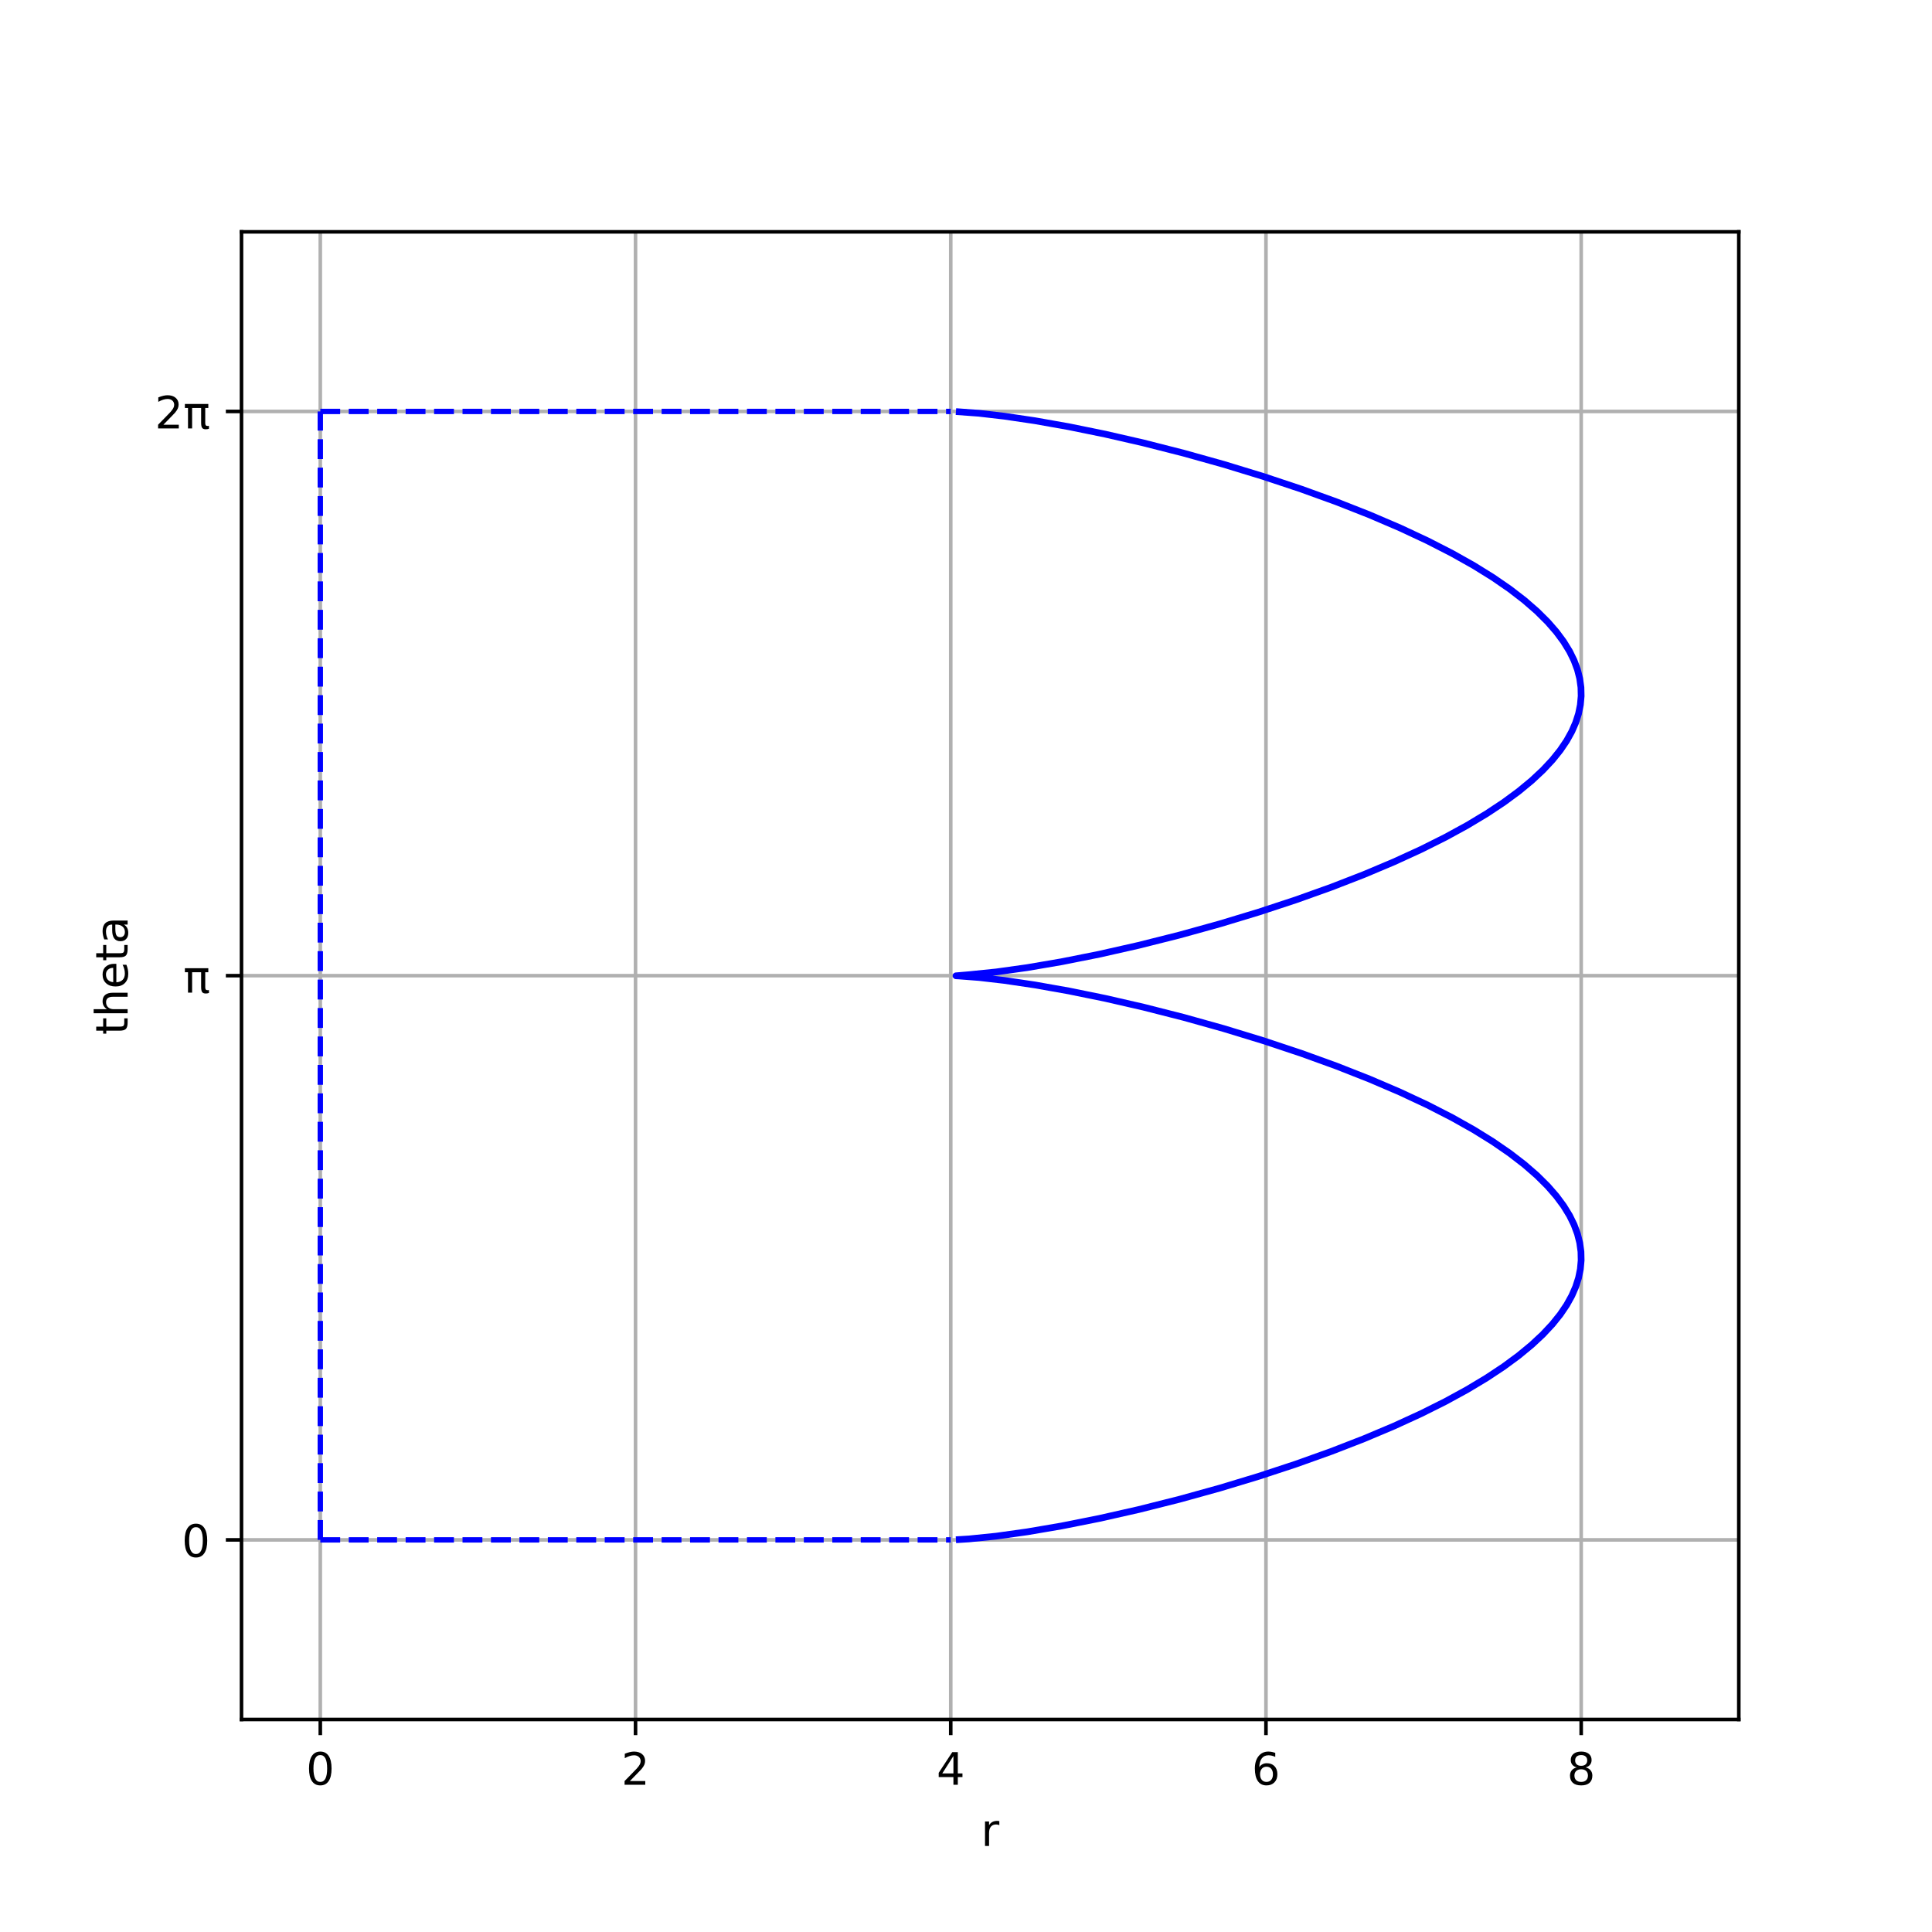
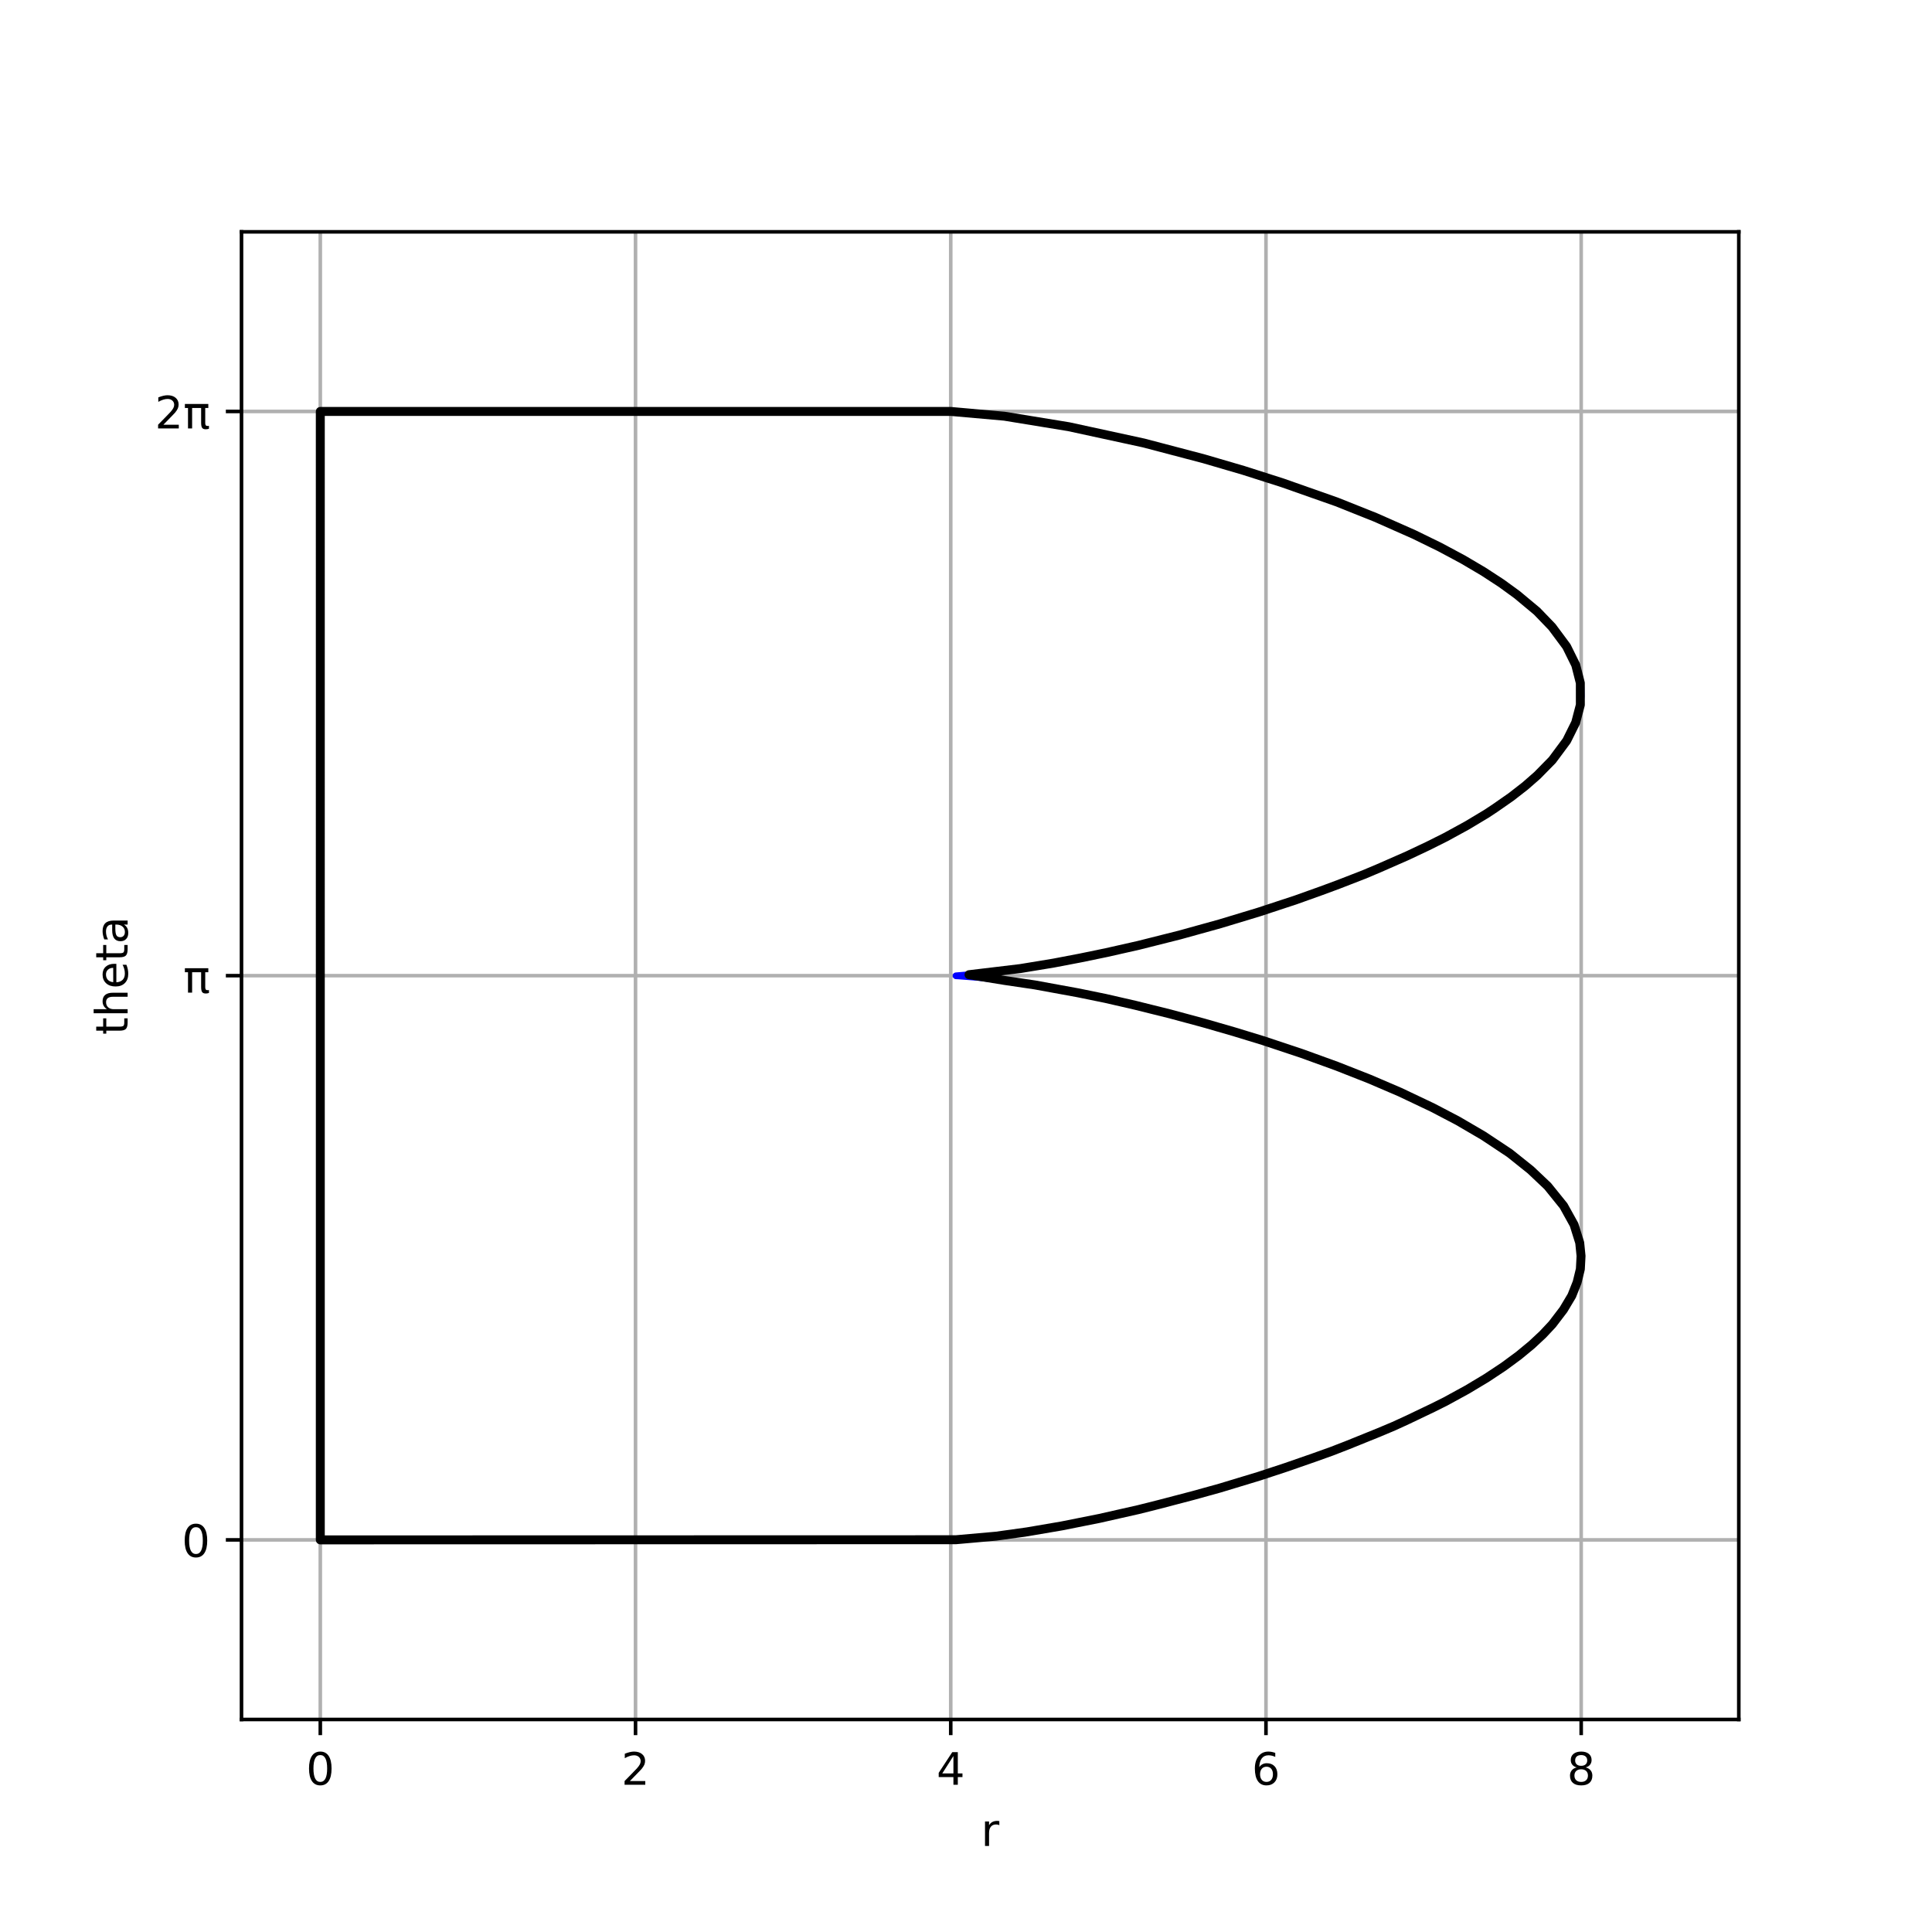
- <svg xmlns="http://www.w3.org/2000/svg" xmlns:xlink="http://www.w3.org/1999/xlink" width="432pt" height="432pt" viewBox="0 0 432 432" version="1.1">
-   <defs>
-     <style type="text/css">*{stroke-linejoin: round; stroke-linecap: butt}</style>
+ <svg xmlns="http://www.w3.org/2000/svg" xmlns:xlink="http://www.w3.org/1999/xlink" width="432pt" height="432pt" viewBox="0 0 432 432" version="1.1" id="svg32">
+   <defs id="defs1">
+     <linearGradient id="swatch37">
+       <stop style="stop-color:#000000;stop-opacity:0;" offset="0" id="stop37" />
+     </linearGradient>
+     <linearGradient id="swatch36">
+       <stop style="stop-color:#000000;stop-opacity:0;" offset="0" id="stop36" />
+     </linearGradient>
+     <linearGradient id="swatch35">
+       <stop style="stop-color:#000000;stop-opacity:0;" offset="0" id="stop35" />
+     </linearGradient>
+     <linearGradient id="swatch34">
+       <stop style="stop-color:#000000;stop-opacity:0;" offset="0" id="stop34" />
+     </linearGradient>
+     <linearGradient id="swatch33">
+       <stop style="stop-color:#000000;stop-opacity:0;" offset="0" id="stop33" />
+     </linearGradient>
+     <style type="text/css" id="style1">*{stroke-linejoin: round; stroke-linecap: butt}</style>
+     <linearGradient xlink:href="#swatch37" id="linearGradient37" x1="70.62" y1="218.16" x2="354.525" y2="218.16" gradientUnits="userSpaceOnUse" />
  </defs>
  <g id="figure_1">
    <g id="patch_1">
-       <path d="M 0 432  L 432 432  L 432 0  L 0 0  z " style="fill: #ffffff" />
+       <path d="M 0 432  L 432 432  L 432 0  L 0 0  z " style="fill: #ffffff" id="path1" />
    </g>
    <g id="axes_1">
      <g id="patch_2">
-         <path d="M 54 384.48  L 388.8 384.48  L 388.8 51.84  L 54 51.84  z " style="fill: #ffffff" />
+         <path d="M 54 384.48  L 388.8 384.48  L 388.8 51.84  L 54 51.84  z " style="fill: #ffffff" id="path2" />
      </g>
      <g id="matplotlib.axis_1">
        <g id="xtick_1">
          <g id="line2d_1">
-             <path d="M 71.621 384.48  L 71.621 51.84  " clip-path="url(#p9291251eb0)" style="fill: none; stroke: #b0b0b0; stroke-width: 0.8; stroke-linecap: square" />
+             <path d="M 71.621 384.48  L 71.621 51.84  " clip-path="url(#p9291251eb0)" style="fill: none; stroke: #b0b0b0; stroke-width: 0.8; stroke-linecap: square" id="path3" />
          </g>
          <g id="line2d_2">
-             <defs>
+             <defs id="defs3">
              <path id="mb8fb5f093f" d="M 0 0  L 0 3.5  " style="stroke: #000000; stroke-width: 0.8" />
            </defs>
-             <g>
-               <use xlink:href="#mb8fb5f093f" x="71.621" y="384.48" style="stroke: #000000; stroke-width: 0.8" />
+             <g id="g3">
+               <use xlink:href="#mb8fb5f093f" x="71.621" y="384.48" style="stroke: #000000; stroke-width: 0.8" id="use3" />
            </g>
          </g>
          <g id="text_1">
-             <g transform="translate(68.4398 399.0784) scale(0.1 -0.1)">
-               <defs>
+             <g transform="translate(68.4398 399.0784) scale(0.1 -0.1)" id="g4">
+               <defs id="defs4">
                <path id="DejaVuSans-30" d="M 2034 4250  Q 1547 4250 1301 3770  Q 1056 3291 1056 2328  Q 1056 1369 1301 889  Q 1547 409 2034 409  Q 2525 409 2770 889  Q 3016 1369 3016 2328  Q 3016 3291 2770 3770  Q 2525 4250 2034 4250  z M 2034 4750  Q 2819 4750 3233 4129  Q 3647 3509 3647 2328  Q 3647 1150 3233 529  Q 2819 -91 2034 -91  Q 1250 -91 836 529  Q 422 1150 422 2328  Q 422 3509 836 4129  Q 1250 4750 2034 4750  z " transform="scale(0.015625)" />
              </defs>
-               <use xlink:href="#DejaVuSans-30" />
+               <use xlink:href="#DejaVuSans-30" id="use4" />
            </g>
          </g>
        </g>
        <g id="xtick_2">
          <g id="line2d_3">
-             <path d="M 142.105 384.48  L 142.105 51.84  " clip-path="url(#p9291251eb0)" style="fill: none; stroke: #b0b0b0; stroke-width: 0.8; stroke-linecap: square" />
+             <path d="M 142.105 384.48  L 142.105 51.84  " clip-path="url(#p9291251eb0)" style="fill: none; stroke: #b0b0b0; stroke-width: 0.8; stroke-linecap: square" id="path4" />
          </g>
          <g id="line2d_4">
-             <g>
-               <use xlink:href="#mb8fb5f093f" x="142.105" y="384.48" style="stroke: #000000; stroke-width: 0.8" />
+             <g id="g5">
+               <use xlink:href="#mb8fb5f093f" x="142.105" y="384.48" style="stroke: #000000; stroke-width: 0.8" id="use5" />
            </g>
          </g>
          <g id="text_2">
-             <g transform="translate(138.924 399.0784) scale(0.1 -0.1)">
-               <defs>
+             <g transform="translate(138.924 399.0784) scale(0.1 -0.1)" id="g6">
+               <defs id="defs5">
                <path id="DejaVuSans-32" d="M 1228 531  L 3431 531  L 3431 0  L 469 0  L 469 531  Q 828 903 1448 1529  Q 2069 2156 2228 2338  Q 2531 2678 2651 2914  Q 2772 3150 2772 3378  Q 2772 3750 2511 3984  Q 2250 4219 1831 4219  Q 1534 4219 1204 4116  Q 875 4013 500 3803  L 500 4441  Q 881 4594 1212 4672  Q 1544 4750 1819 4750  Q 2544 4750 2975 4387  Q 3406 4025 3406 3419  Q 3406 3131 3298 2873  Q 3191 2616 2906 2266  Q 2828 2175 2409 1742  Q 1991 1309 1228 531  z " transform="scale(0.015625)" />
              </defs>
-               <use xlink:href="#DejaVuSans-32" />
+               <use xlink:href="#DejaVuSans-32" id="use6" />
            </g>
          </g>
        </g>
        <g id="xtick_3">
          <g id="line2d_5">
-             <path d="M 212.589 384.48  L 212.589 51.84  " clip-path="url(#p9291251eb0)" style="fill: none; stroke: #b0b0b0; stroke-width: 0.8; stroke-linecap: square" />
+             <path d="M 212.589 384.48  L 212.589 51.84  " clip-path="url(#p9291251eb0)" style="fill: none; stroke: #b0b0b0; stroke-width: 0.8; stroke-linecap: square" id="path6" />
          </g>
          <g id="line2d_6">
-             <g>
-               <use xlink:href="#mb8fb5f093f" x="212.589" y="384.48" style="stroke: #000000; stroke-width: 0.8" />
+             <g id="g7">
+               <use xlink:href="#mb8fb5f093f" x="212.589" y="384.48" style="stroke: #000000; stroke-width: 0.8" id="use7" />
            </g>
          </g>
          <g id="text_3">
-             <g transform="translate(209.4082 399.0784) scale(0.1 -0.1)">
-               <defs>
+             <g transform="translate(209.4082 399.0784) scale(0.1 -0.1)" id="g8">
+               <defs id="defs7">
                <path id="DejaVuSans-34" d="M 2419 4116  L 825 1625  L 2419 1625  L 2419 4116  z M 2253 4666  L 3047 4666  L 3047 1625  L 3713 1625  L 3713 1100  L 3047 1100  L 3047 0  L 2419 0  L 2419 1100  L 313 1100  L 313 1709  L 2253 4666  z " transform="scale(0.015625)" />
              </defs>
-               <use xlink:href="#DejaVuSans-34" />
+               <use xlink:href="#DejaVuSans-34" id="use8" />
            </g>
          </g>
        </g>
        <g id="xtick_4">
          <g id="line2d_7">
-             <path d="M 283.074 384.48  L 283.074 51.84  " clip-path="url(#p9291251eb0)" style="fill: none; stroke: #b0b0b0; stroke-width: 0.8; stroke-linecap: square" />
+             <path d="M 283.074 384.48  L 283.074 51.84  " clip-path="url(#p9291251eb0)" style="fill: none; stroke: #b0b0b0; stroke-width: 0.8; stroke-linecap: square" id="path8" />
          </g>
          <g id="line2d_8">
-             <g>
-               <use xlink:href="#mb8fb5f093f" x="283.074" y="384.48" style="stroke: #000000; stroke-width: 0.8" />
+             <g id="g9">
+               <use xlink:href="#mb8fb5f093f" x="283.074" y="384.48" style="stroke: #000000; stroke-width: 0.8" id="use9" />
            </g>
          </g>
          <g id="text_4">
-             <g transform="translate(279.8924 399.0784) scale(0.1 -0.1)">
-               <defs>
+             <g transform="translate(279.8924 399.0784) scale(0.1 -0.1)" id="g10">
+               <defs id="defs9">
                <path id="DejaVuSans-36" d="M 2113 2584  Q 1688 2584 1439 2293  Q 1191 2003 1191 1497  Q 1191 994 1439 701  Q 1688 409 2113 409  Q 2538 409 2786 701  Q 3034 994 3034 1497  Q 3034 2003 2786 2293  Q 2538 2584 2113 2584  z M 3366 4563  L 3366 3988  Q 3128 4100 2886 4159  Q 2644 4219 2406 4219  Q 1781 4219 1451 3797  Q 1122 3375 1075 2522  Q 1259 2794 1537 2939  Q 1816 3084 2150 3084  Q 2853 3084 3261 2657  Q 3669 2231 3669 1497  Q 3669 778 3244 343  Q 2819 -91 2113 -91  Q 1303 -91 875 529  Q 447 1150 447 2328  Q 447 3434 972 4092  Q 1497 4750 2381 4750  Q 2619 4750 2861 4703  Q 3103 4656 3366 4563  z " transform="scale(0.015625)" />
              </defs>
-               <use xlink:href="#DejaVuSans-36" />
+               <use xlink:href="#DejaVuSans-36" id="use10" />
            </g>
          </g>
        </g>
        <g id="xtick_5">
          <g id="line2d_9">
-             <path d="M 353.558 384.48  L 353.558 51.84  " clip-path="url(#p9291251eb0)" style="fill: none; stroke: #b0b0b0; stroke-width: 0.8; stroke-linecap: square" />
+             <path d="M 353.558 384.48  L 353.558 51.84  " clip-path="url(#p9291251eb0)" style="fill: none; stroke: #b0b0b0; stroke-width: 0.8; stroke-linecap: square" id="path10" />
          </g>
          <g id="line2d_10">
-             <g>
-               <use xlink:href="#mb8fb5f093f" x="353.558" y="384.48" style="stroke: #000000; stroke-width: 0.8" />
+             <g id="g11">
+               <use xlink:href="#mb8fb5f093f" x="353.558" y="384.48" style="stroke: #000000; stroke-width: 0.8" id="use11" />
            </g>
          </g>
          <g id="text_5">
-             <g transform="translate(350.3766 399.0784) scale(0.1 -0.1)">
-               <defs>
+             <g transform="translate(350.3766 399.0784) scale(0.1 -0.1)" id="g12">
+               <defs id="defs11">
                <path id="DejaVuSans-38" d="M 2034 2216  Q 1584 2216 1326 1975  Q 1069 1734 1069 1313  Q 1069 891 1326 650  Q 1584 409 2034 409  Q 2484 409 2743 651  Q 3003 894 3003 1313  Q 3003 1734 2745 1975  Q 2488 2216 2034 2216  z M 1403 2484  Q 997 2584 770 2862  Q 544 3141 544 3541  Q 544 4100 942 4425  Q 1341 4750 2034 4750  Q 2731 4750 3128 4425  Q 3525 4100 3525 3541  Q 3525 3141 3298 2862  Q 3072 2584 2669 2484  Q 3125 2378 3379 2068  Q 3634 1759 3634 1313  Q 3634 634 3220 271  Q 2806 -91 2034 -91  Q 1263 -91 848 271  Q 434 634 434 1313  Q 434 1759 690 2068  Q 947 2378 1403 2484  z M 1172 3481  Q 1172 3119 1398 2916  Q 1625 2713 2034 2713  Q 2441 2713 2670 2916  Q 2900 3119 2900 3481  Q 2900 3844 2670 4047  Q 2441 4250 2034 4250  Q 1625 4250 1398 4047  Q 1172 3844 1172 3481  z " transform="scale(0.015625)" />
              </defs>
-               <use xlink:href="#DejaVuSans-38" />
+               <use xlink:href="#DejaVuSans-38" id="use12" />
            </g>
          </g>
        </g>
        <g id="text_6">
-           <g transform="translate(219.3445 412.7566) scale(0.1 -0.1)">
-             <defs>
+           <g transform="translate(219.3445 412.7566) scale(0.1 -0.1)" id="g13">
+             <defs id="defs12">
              <path id="DejaVuSans-72" d="M 2631 2963  Q 2534 3019 2420 3045  Q 2306 3072 2169 3072  Q 1681 3072 1420 2755  Q 1159 2438 1159 1844  L 1159 0  L 581 0  L 581 3500  L 1159 3500  L 1159 2956  Q 1341 3275 1631 3429  Q 1922 3584 2338 3584  Q 2397 3584 2469 3576  Q 2541 3569 2628 3553  L 2631 2963  z " transform="scale(0.015625)" />
            </defs>
-             <use xlink:href="#DejaVuSans-72" />
+             <use xlink:href="#DejaVuSans-72" id="use13" />
          </g>
        </g>
      </g>
      <g id="matplotlib.axis_2">
        <g id="ytick_1">
          <g id="line2d_11">
-             <path d="M 54 344.322  L 388.8 344.322  " clip-path="url(#p9291251eb0)" style="fill: none; stroke: #b0b0b0; stroke-width: 0.8; stroke-linecap: square" />
+             <path d="M 54 344.322  L 388.8 344.322  " clip-path="url(#p9291251eb0)" style="fill: none; stroke: #b0b0b0; stroke-width: 0.8; stroke-linecap: square" id="path13" />
          </g>
          <g id="line2d_12">
-             <defs>
+             <defs id="defs13">
              <path id="mbda37b963a" d="M 0 0  L -3.5 0  " style="stroke: #000000; stroke-width: 0.8" />
            </defs>
-             <g>
-               <use xlink:href="#mbda37b963a" x="54" y="344.322" style="stroke: #000000; stroke-width: 0.8" />
+             <g id="g14">
+               <use xlink:href="#mbda37b963a" x="54" y="344.322" style="stroke: #000000; stroke-width: 0.8" id="use14" />
            </g>
          </g>
          <g id="text_7">
-             <g transform="translate(40.6375 348.1208) scale(0.1 -0.1)">
-               <use xlink:href="#DejaVuSans-30" />
+             <g transform="translate(40.6375 348.1208) scale(0.1 -0.1)" id="g15">
+               <use xlink:href="#DejaVuSans-30" id="use15" />
            </g>
          </g>
        </g>
        <g id="ytick_2">
          <g id="line2d_13">
-             <path d="M 54 218.16  L 388.8 218.16  " clip-path="url(#p9291251eb0)" style="fill: none; stroke: #b0b0b0; stroke-width: 0.8; stroke-linecap: square" />
+             <path d="M 54 218.16  L 388.8 218.16  " clip-path="url(#p9291251eb0)" style="fill: none; stroke: #b0b0b0; stroke-width: 0.8; stroke-linecap: square" id="path15" />
          </g>
          <g id="line2d_14">
-             <g>
-               <use xlink:href="#mbda37b963a" x="54" y="218.16" style="stroke: #000000; stroke-width: 0.8" />
+             <g id="g16">
+               <use xlink:href="#mbda37b963a" x="54" y="218.16" style="stroke: #000000; stroke-width: 0.8" id="use16" />
            </g>
          </g>
          <g id="text_8">
-             <g transform="translate(40.97969 221.9592) scale(0.1 -0.1)">
-               <defs>
+             <g transform="translate(40.97969 221.9592) scale(0.1 -0.1)" id="g17">
+               <defs id="defs16">
                <path id="DejaVuSans-3c0" d="M 231 3500  L 3584 3500  L 3584 2925  L 3144 2925  L 3144 775  Q 3144 550 3220 451  Q 3297 353 3469 353  Q 3516 353 3584 361  Q 3653 369 3675 372  L 3675 -44  Q 3566 -84 3450 -103  Q 3334 -122 3219 -122  Q 2844 -122 2700 83  Q 2556 288 2556 838  L 2556 2925  L 1266 2925  L 1266 0  L 678 0  L 678 2925  L 231 2925  L 231 3500  z " transform="scale(0.015625)" />
              </defs>
-               <use xlink:href="#DejaVuSans-3c0" />
+               <use xlink:href="#DejaVuSans-3c0" id="use17" />
            </g>
          </g>
        </g>
        <g id="ytick_3">
          <g id="line2d_15">
-             <path d="M 54 91.998  L 388.8 91.998  " clip-path="url(#p9291251eb0)" style="fill: none; stroke: #b0b0b0; stroke-width: 0.8; stroke-linecap: square" />
+             <path d="M 54 91.998  L 388.8 91.998  " clip-path="url(#p9291251eb0)" style="fill: none; stroke: #b0b0b0; stroke-width: 0.8; stroke-linecap: square" id="path17" />
          </g>
          <g id="line2d_16">
-             <g>
-               <use xlink:href="#mbda37b963a" x="54" y="91.998" style="stroke: #000000; stroke-width: 0.8" />
+             <g id="g18">
+               <use xlink:href="#mbda37b963a" x="54" y="91.998" style="stroke: #000000; stroke-width: 0.8" id="use18" />
            </g>
          </g>
          <g id="text_9">
-             <g transform="translate(34.61719 95.79768) scale(0.1 -0.1)">
-               <use xlink:href="#DejaVuSans-32" />
-               <use xlink:href="#DejaVuSans-3c0" x="63.623" />
+             <g transform="translate(34.61719 95.79768) scale(0.1 -0.1)" id="g20">
+               <use xlink:href="#DejaVuSans-32" id="use19" />
+               <use xlink:href="#DejaVuSans-3c0" x="63.623" id="use20" />
            </g>
          </g>
        </g>
        <g id="text_10">
-           <g transform="translate(28.5375 231.3897) rotate(-90) scale(0.1 -0.1)">
-             <defs>
+           <g transform="translate(28.5375 231.3897) rotate(-90) scale(0.1 -0.1)" id="g25">
+             <defs id="defs20">
              <path id="DejaVuSans-74" d="M 1172 4494  L 1172 3500  L 2356 3500  L 2356 3053  L 1172 3053  L 1172 1153  Q 1172 725 1289 603  Q 1406 481 1766 481  L 2356 481  L 2356 0  L 1766 0  Q 1100 0 847 248  Q 594 497 594 1153  L 594 3053  L 172 3053  L 172 3500  L 594 3500  L 594 4494  L 1172 4494  z " transform="scale(0.015625)" />
              <path id="DejaVuSans-68" d="M 3513 2113  L 3513 0  L 2938 0  L 2938 2094  Q 2938 2591 2744 2837  Q 2550 3084 2163 3084  Q 1697 3084 1428 2787  Q 1159 2491 1159 1978  L 1159 0  L 581 0  L 581 4863  L 1159 4863  L 1159 2956  Q 1366 3272 1645 3428  Q 1925 3584 2291 3584  Q 2894 3584 3203 3211  Q 3513 2838 3513 2113  z " transform="scale(0.015625)" />
              <path id="DejaVuSans-65" d="M 3597 1894  L 3597 1613  L 953 1613  Q 991 1019 1311 708  Q 1631 397 2203 397  Q 2534 397 2845 478  Q 3156 559 3463 722  L 3463 178  Q 3153 47 2828 -22  Q 2503 -91 2169 -91  Q 1331 -91 842 396  Q 353 884 353 1716  Q 353 2575 817 3079  Q 1281 3584 2069 3584  Q 2775 3584 3186 3129  Q 3597 2675 3597 1894  z M 3022 2063  Q 3016 2534 2758 2815  Q 2500 3097 2075 3097  Q 1594 3097 1305 2825  Q 1016 2553 972 2059  L 3022 2063  z " transform="scale(0.015625)" />
              <path id="DejaVuSans-61" d="M 2194 1759  Q 1497 1759 1228 1600  Q 959 1441 959 1056  Q 959 750 1161 570  Q 1363 391 1709 391  Q 2188 391 2477 730  Q 2766 1069 2766 1631  L 2766 1759  L 2194 1759  z M 3341 1997  L 3341 0  L 2766 0  L 2766 531  Q 2569 213 2275 61  Q 1981 -91 1556 -91  Q 1019 -91 701 211  Q 384 513 384 1019  Q 384 1609 779 1909  Q 1175 2209 1959 2209  L 2766 2209  L 2766 2266  Q 2766 2663 2505 2880  Q 2244 3097 1772 3097  Q 1472 3097 1187 3025  Q 903 2953 641 2809  L 641 3341  Q 956 3463 1253 3523  Q 1550 3584 1831 3584  Q 2591 3584 2966 3190  Q 3341 2797 3341 1997  z " transform="scale(0.015625)" />
            </defs>
-             <use xlink:href="#DejaVuSans-74" />
-             <use xlink:href="#DejaVuSans-68" x="39.209" />
-             <use xlink:href="#DejaVuSans-65" x="102.588" />
-             <use xlink:href="#DejaVuSans-74" x="164.111" />
-             <use xlink:href="#DejaVuSans-61" x="203.32" />
+             <use xlink:href="#DejaVuSans-74" id="use21" />
+             <use xlink:href="#DejaVuSans-68" x="39.209" id="use22" />
+             <use xlink:href="#DejaVuSans-65" x="102.588" id="use23" />
+             <use xlink:href="#DejaVuSans-74" x="164.111" id="use24" />
+             <use xlink:href="#DejaVuSans-61" x="203.32" id="use25" />
          </g>
        </g>
      </g>
      <g id="QuadContourSet_1">
-         <path d="M 213.748 92.031  L 218.888 92.407  L 224.581 93.063  L 231.413 94.073  L 238.981 95.414  L 247.151 97.082  L 255.724 99.05  L 264.698 101.334  L 273.606 103.826  L 282.478 106.537  L 291.019 109.382  L 298.855 112.219  L 306.227 115.121  L 313.059 118.049  L 319.215 120.929  L 324.706 123.743  L 329.529 126.455  L 333.815 129.115  L 337.565 131.697  L 340.847 134.224  L 343.672 136.68  L 346.071 139.063  L 348.013 141.293  L 349.626 143.467  L 350.96 145.639  L 351.965 147.686  L 352.722 149.722  L 353.229 151.719  L 353.504 153.715  L 353.549 155.644  L 353.371 157.611  L 352.97 159.57  L 352.331 161.567  L 351.46 163.563  L 350.315 165.626  L 348.872 167.755  L 347.105 169.951  L 344.988 172.213  L 342.493 174.542  L 339.575 176.95  L 336.226 179.416  L 332.408 181.947  L 328.055 184.56  L 323.233 187.197  L 317.741 189.942  L 311.711 192.708  L 304.949 195.558  L 297.716 198.366  L 289.746 201.216  L 281.509 203.929  L 272.802 206.567  L 263.747 209.077  L 254.585 211.382  L 245.812 213.365  L 237.373 215.047  L 229.671 216.363  L 222.746 217.328  L 216.678 217.945  L 213.766 218.193  L 214.401 218.226  L 218.955 218.575  L 224.581 219.224  L 231.413 220.234  L 238.981 221.576  L 247.151 223.243  L 255.724 225.211  L 264.698 227.496  L 273.606 229.987  L 282.48 232.699  L 291.019 235.543  L 298.855 238.381  L 306.229 241.283  L 313.06 244.211  L 319.215 247.091  L 324.706 249.904  L 329.529 252.617  L 333.815 255.276  L 337.565 257.859  L 340.847 260.385  L 343.673 262.842  L 346.071 265.224  L 348.013 267.454  L 349.627 269.63  L 350.96 271.801  L 351.965 273.847  L 352.722 275.885  L 353.229 277.881  L 353.504 279.877  L 353.549 281.807  L 353.371 283.773  L 352.97 285.733  L 352.331 287.729  L 351.46 289.725  L 350.314 291.788  L 348.871 293.917  L 347.104 296.113  L 344.987 298.376  L 342.492 300.704  L 339.575 303.111  L 336.226 305.578  L 332.408 308.108  L 328.055 310.721  L 323.233 313.358  L 317.741 316.104  L 311.709 318.87  L 304.949 321.72  L 297.716 324.528  L 289.746 327.378  L 281.509 330.091  L 272.802 332.728  L 263.744 335.239  L 254.585 337.544  L 245.812 339.526  L 237.373 341.208  L 229.671 342.524  L 222.74 343.491  L 216.678 344.106  L 213.748 344.289  L 213.748 344.289  " clip-path="url(#p9291251eb0)" style="fill: none; stroke: #0000ff; stroke-width: 1.5" />
+         <path d="M 213.748 92.031  L 218.888 92.407  L 224.581 93.063  L 231.413 94.073  L 238.981 95.414  L 247.151 97.082  L 255.724 99.05  L 264.698 101.334  L 273.606 103.826  L 282.478 106.537  L 291.019 109.382  L 298.855 112.219  L 306.227 115.121  L 313.059 118.049  L 319.215 120.929  L 324.706 123.743  L 329.529 126.455  L 333.815 129.115  L 337.565 131.697  L 340.847 134.224  L 343.672 136.68  L 346.071 139.063  L 348.013 141.293  L 349.626 143.467  L 350.96 145.639  L 351.965 147.686  L 352.722 149.722  L 353.229 151.719  L 353.504 153.715  L 353.549 155.644  L 353.371 157.611  L 352.97 159.57  L 352.331 161.567  L 351.46 163.563  L 350.315 165.626  L 348.872 167.755  L 347.105 169.951  L 344.988 172.213  L 342.493 174.542  L 339.575 176.95  L 336.226 179.416  L 332.408 181.947  L 328.055 184.56  L 323.233 187.197  L 317.741 189.942  L 311.711 192.708  L 304.949 195.558  L 297.716 198.366  L 289.746 201.216  L 281.509 203.929  L 272.802 206.567  L 263.747 209.077  L 254.585 211.382  L 245.812 213.365  L 237.373 215.047  L 229.671 216.363  L 222.746 217.328  L 216.678 217.945  L 213.766 218.193  L 214.401 218.226  L 218.955 218.575  L 224.581 219.224  L 231.413 220.234  L 238.981 221.576  L 247.151 223.243  L 255.724 225.211  L 264.698 227.496  L 273.606 229.987  L 282.48 232.699  L 291.019 235.543  L 298.855 238.381  L 306.229 241.283  L 313.06 244.211  L 319.215 247.091  L 324.706 249.904  L 329.529 252.617  L 333.815 255.276  L 337.565 257.859  L 340.847 260.385  L 343.673 262.842  L 346.071 265.224  L 348.013 267.454  L 349.627 269.63  L 350.96 271.801  L 351.965 273.847  L 352.722 275.885  L 353.229 277.881  L 353.504 279.877  L 353.549 281.807  L 353.371 283.773  L 352.97 285.733  L 352.331 287.729  L 351.46 289.725  L 350.314 291.788  L 348.871 293.917  L 347.104 296.113  L 344.987 298.376  L 342.492 300.704  L 339.575 303.111  L 336.226 305.578  L 332.408 308.108  L 328.055 310.721  L 323.233 313.358  L 317.741 316.104  L 311.709 318.87  L 304.949 321.72  L 297.716 324.528  L 289.746 327.378  L 281.509 330.091  L 272.802 332.728  L 263.744 335.239  L 254.585 337.544  L 245.812 339.526  L 237.373 341.208  L 229.671 342.524  L 222.74 343.491  L 216.678 344.106  L 213.748 344.289  L 213.748 344.289  " clip-path="url(#p9291251eb0)" style="fill: none; stroke: #0000ff; stroke-width: 1.5" id="path25" />
      </g>
      <g id="line2d_17">
-         <path d="M 71.621 344.322  L 212.589 344.322  " clip-path="url(#p9291251eb0)" style="fill: none; stroke-dasharray: 4.44,1.92; stroke-dashoffset: 0; stroke: #0000ff; stroke-width: 1.2" />
+         <path d="M 71.621 344.322  L 212.589 344.322  " clip-path="url(#p9291251eb0)" style="fill: none; stroke-dasharray: 4.44,1.92; stroke-dashoffset: 0; stroke: #0000ff; stroke-width: 1.2" id="path26" />
      </g>
      <g id="line2d_18">
-         <path d="M 71.621 344.322  L 71.621 91.998  " clip-path="url(#p9291251eb0)" style="fill: none; stroke-dasharray: 4.44,1.92; stroke-dashoffset: 0; stroke: #0000ff; stroke-width: 1.2" />
+         <path d="M 71.621 344.322  L 71.621 91.998  " clip-path="url(#p9291251eb0)" style="fill: none; stroke-dasharray: 4.44,1.92; stroke-dashoffset: 0; stroke: #0000ff; stroke-width: 1.2" id="path27" />
      </g>
      <g id="line2d_19">
-         <path d="M 71.621 91.998  L 212.589 91.998  " clip-path="url(#p9291251eb0)" style="fill: none; stroke-dasharray: 4.44,1.92; stroke-dashoffset: 0; stroke: #0000ff; stroke-width: 1.2" />
+         <path d="M 71.621 91.998  L 212.589 91.998  " clip-path="url(#p9291251eb0)" style="fill: none; stroke-dasharray: 4.44,1.92; stroke-dashoffset: 0; stroke: #0000ff; stroke-width: 1.2" id="path28" />
      </g>
      <g id="patch_3">
-         <path d="M 54 384.48  L 54 51.84  " style="fill: none; stroke: #000000; stroke-width: 0.8; stroke-linejoin: miter; stroke-linecap: square" />
+         <path d="M 54 384.48  L 54 51.84  " style="fill: none; stroke: #000000; stroke-width: 0.8; stroke-linejoin: miter; stroke-linecap: square" id="path29" />
      </g>
      <g id="patch_4">
-         <path d="M 388.8 384.48  L 388.8 51.84  " style="fill: none; stroke: #000000; stroke-width: 0.8; stroke-linejoin: miter; stroke-linecap: square" />
+         <path d="M 388.8 384.48  L 388.8 51.84  " style="fill: none; stroke: #000000; stroke-width: 0.8; stroke-linejoin: miter; stroke-linecap: square" id="path30" />
      </g>
      <g id="patch_5">
-         <path d="M 54 384.48  L 388.8 384.48  " style="fill: none; stroke: #000000; stroke-width: 0.8; stroke-linejoin: miter; stroke-linecap: square" />
+         <path d="M 54 384.48  L 388.8 384.48  " style="fill: none; stroke: #000000; stroke-width: 0.8; stroke-linejoin: miter; stroke-linecap: square" id="path31" />
      </g>
      <g id="patch_6">
-         <path d="M 54 51.84  L 388.8 51.84  " style="fill: none; stroke: #000000; stroke-width: 0.8; stroke-linejoin: miter; stroke-linecap: square" />
+         <path d="M 54 51.84  L 388.8 51.84  " style="fill: none; stroke: #000000; stroke-width: 0.8; stroke-linejoin: miter; stroke-linecap: square" id="path32" />
      </g>
    </g>
  </g>
-   <defs>
+   <defs id="defs32">
    <clipPath id="p9291251eb0">
-       <rect x="54" y="51.84" width="334.8" height="332.64" />
+       <rect x="54" y="51.84" width="334.8" height="332.64" id="rect32" />
    </clipPath>
  </defs>
+   <path style="fill:url(#linearGradient37);fill-opacity:0;stroke:#000000;stroke-width:2;stroke-dasharray:none" d="M 71.621,91.998 H 212.589 l 11.992,1.064 14.399,2.351 16.743,3.636 13.428,3.53 8.89,2.601 8.707,2.778 12.106,4.26 8.697,3.469 8.585,3.801 5.824,2.847 5.157,2.763 4.554,2.686 4.018,2.621 3.516,2.555 4.466,3.72 3.37,3.497 3.251,4.376 2.05,4.151 1.023,4.013 0.004,4.894 -1.04,3.955 -2.016,4.059 -3.21,4.325 -3.365,3.427 -2.707,2.368 -3.133,2.437 -3.583,2.498 -1.909,1.265 -4.353,2.613 -4.822,2.637 -3.975,1.988 -4.531,2.141 -6.396,2.808 -3.381,1.425 -5.694,2.21 -3.784,1.4 -5.726,2.047 -4.119,1.357 -4.119,1.357 -4.353,1.319 -4.353,1.319 -4.527,1.255 -4.527,1.255 -3.08,0.775 -3.479,0.875 -2.604,0.655 -4.387,0.991 -2.791,0.63 -5.815,1.202 -6.004,1.146 -7.407,1.219 -11.503,1.374 7.903,1.28 6.831,1.01 9.596,1.755 6.143,1.254 6.718,1.542 7.733,1.922 7.55,2.034 6.728,1.941 6.6,2.017 8.539,2.844 7.836,2.838 7.375,2.902 6.831,2.928 7.314,3.474 5.597,2.931 5.701,3.331 5.894,3.912 4.695,3.755 3.811,3.61 3.556,4.406 2.338,4.218 1.264,4.034 0.297,2.961 -0.155,2.931 -0.721,2.958 -1.191,2.994 -1.867,3.127 -2.489,3.261 -2.117,2.262 -2.495,2.329 -2.917,2.407 -3.349,2.466 -3.817,2.531 -4.353,2.613 -4.822,2.637 -2.746,1.373 -5.762,2.756 -3.016,1.383 -3.38,1.425 -6.997,2.829 -3.617,1.404 -3.985,1.425 -6.251,2.171 -5.972,1.967 -4.353,1.319 -4.353,1.319 -5.963,1.653 -7.674,2.01 -4.58,1.152 -4.387,0.991 -4.387,0.991 -8.439,1.682 -7.702,1.316 -6.931,0.966 -8.992,0.798 -142.126,0.033 z" id="path33" />
</svg>
